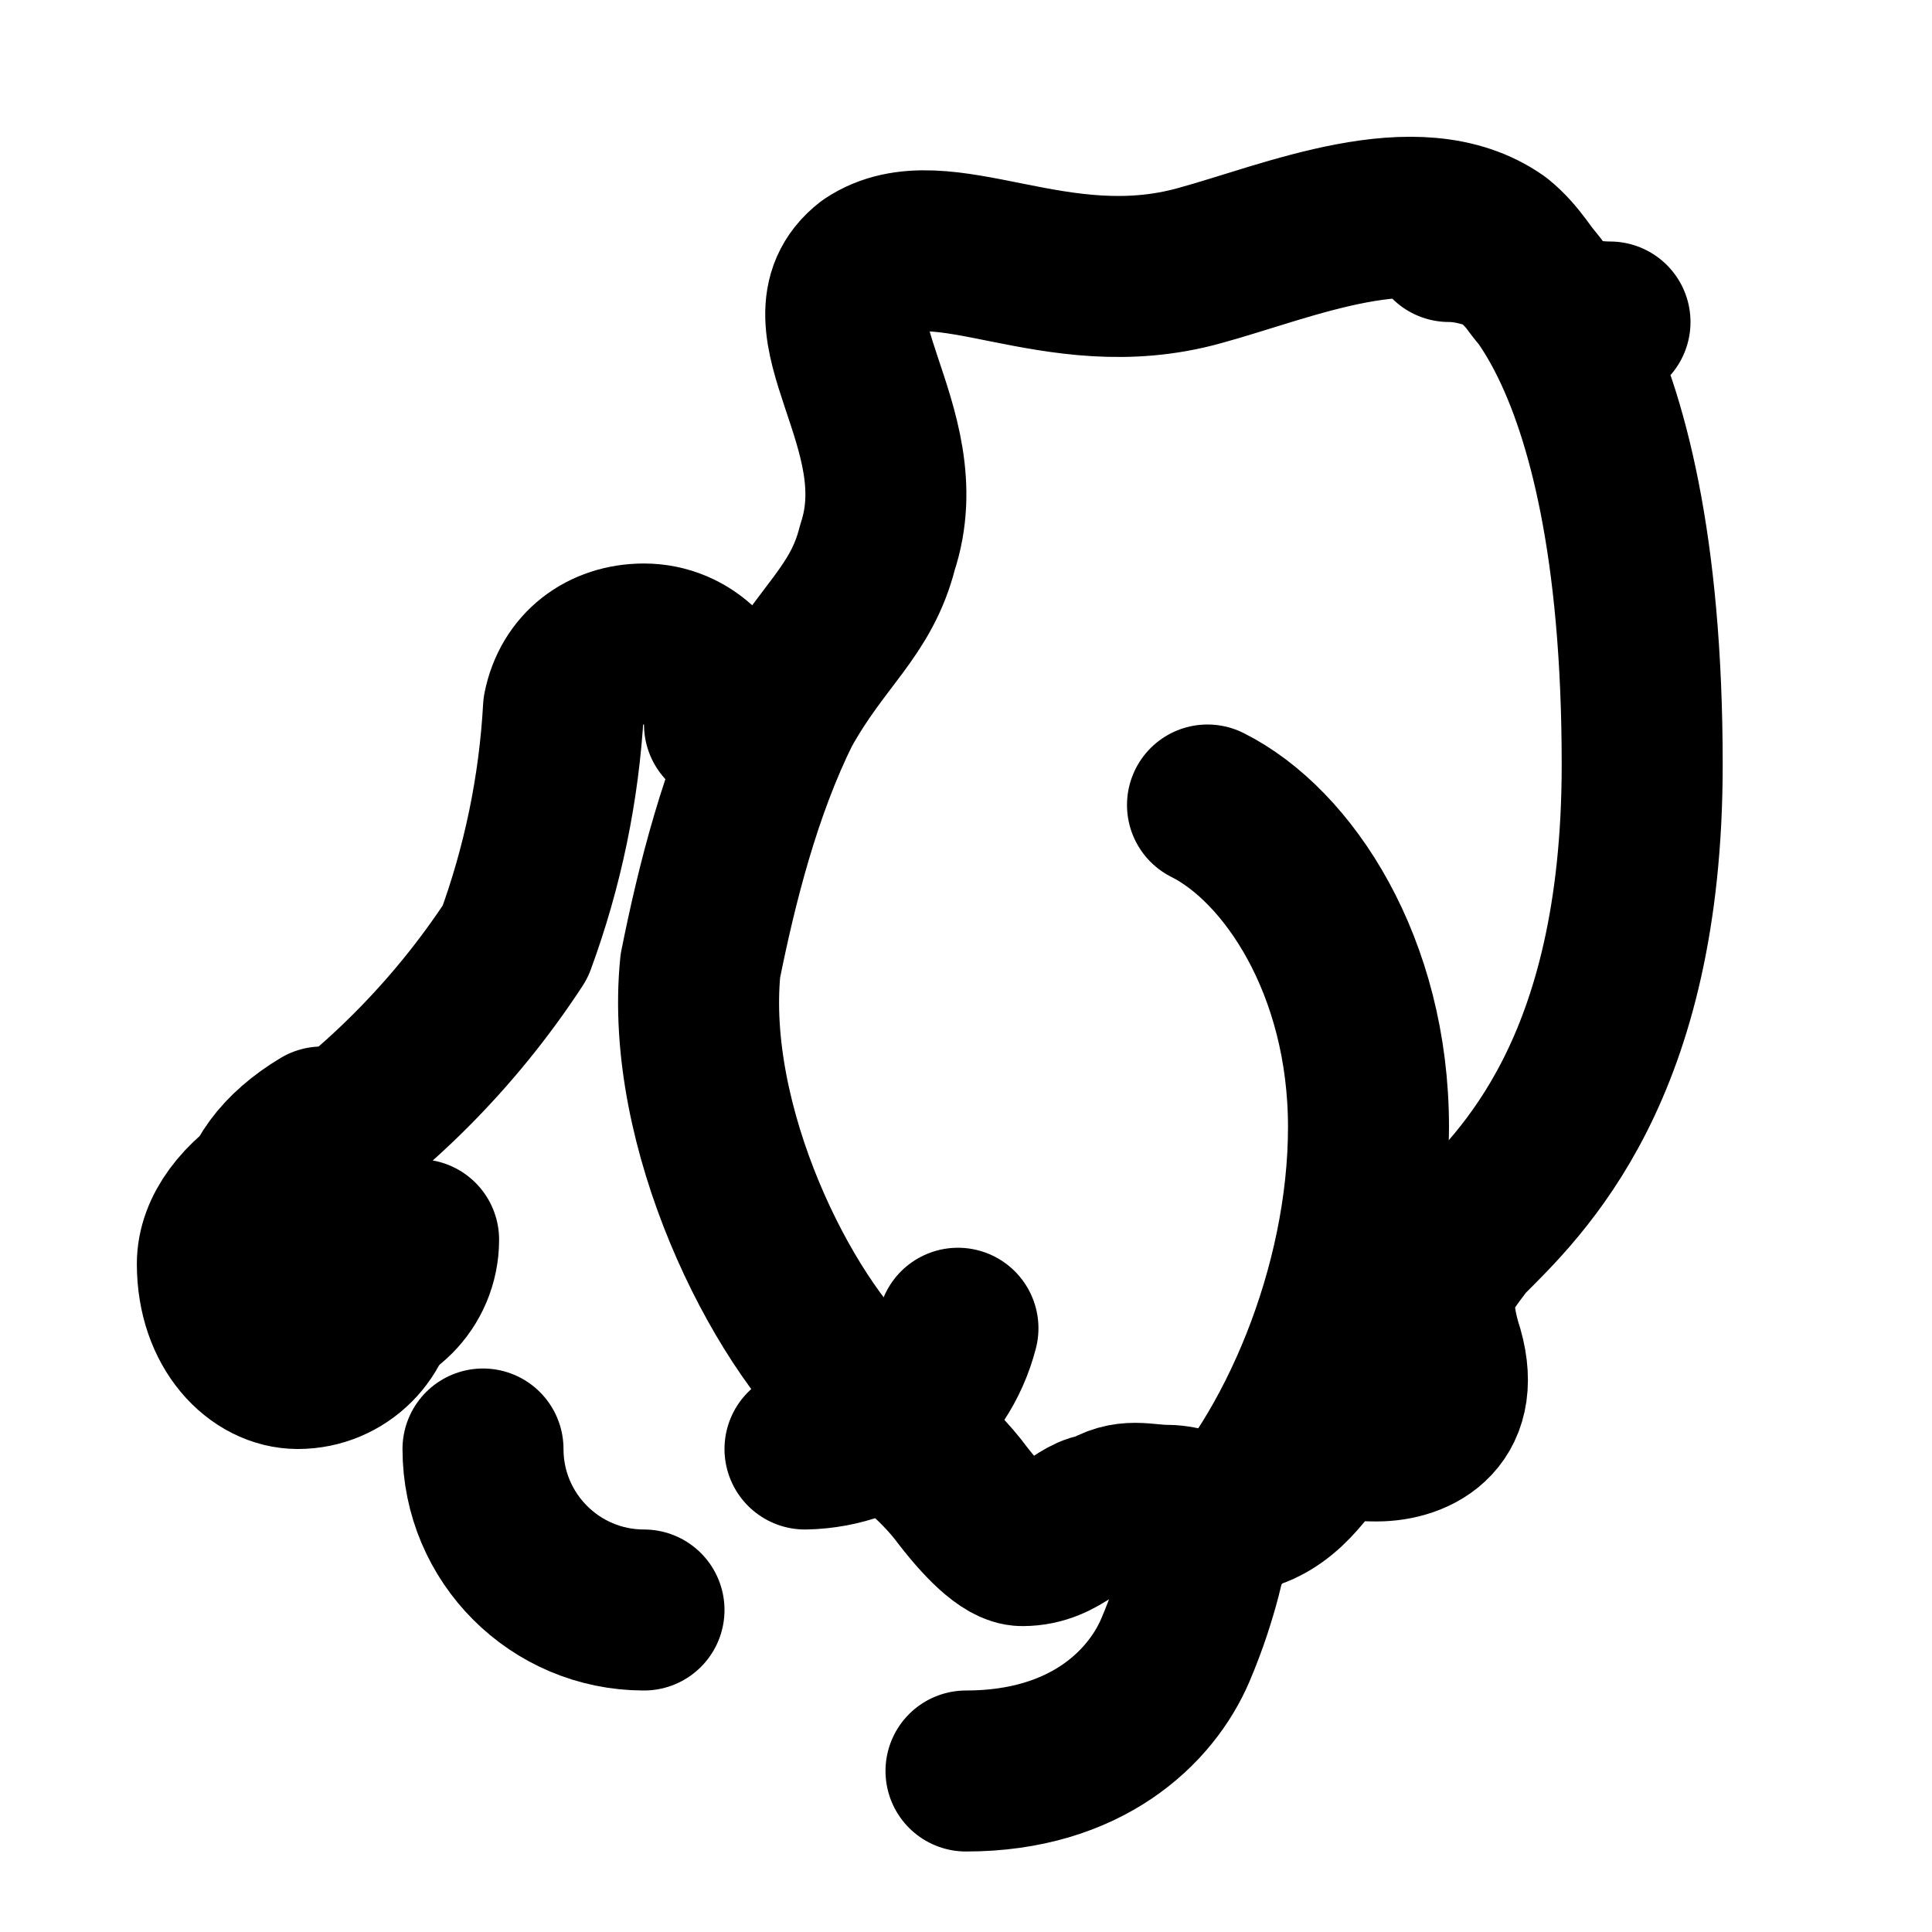
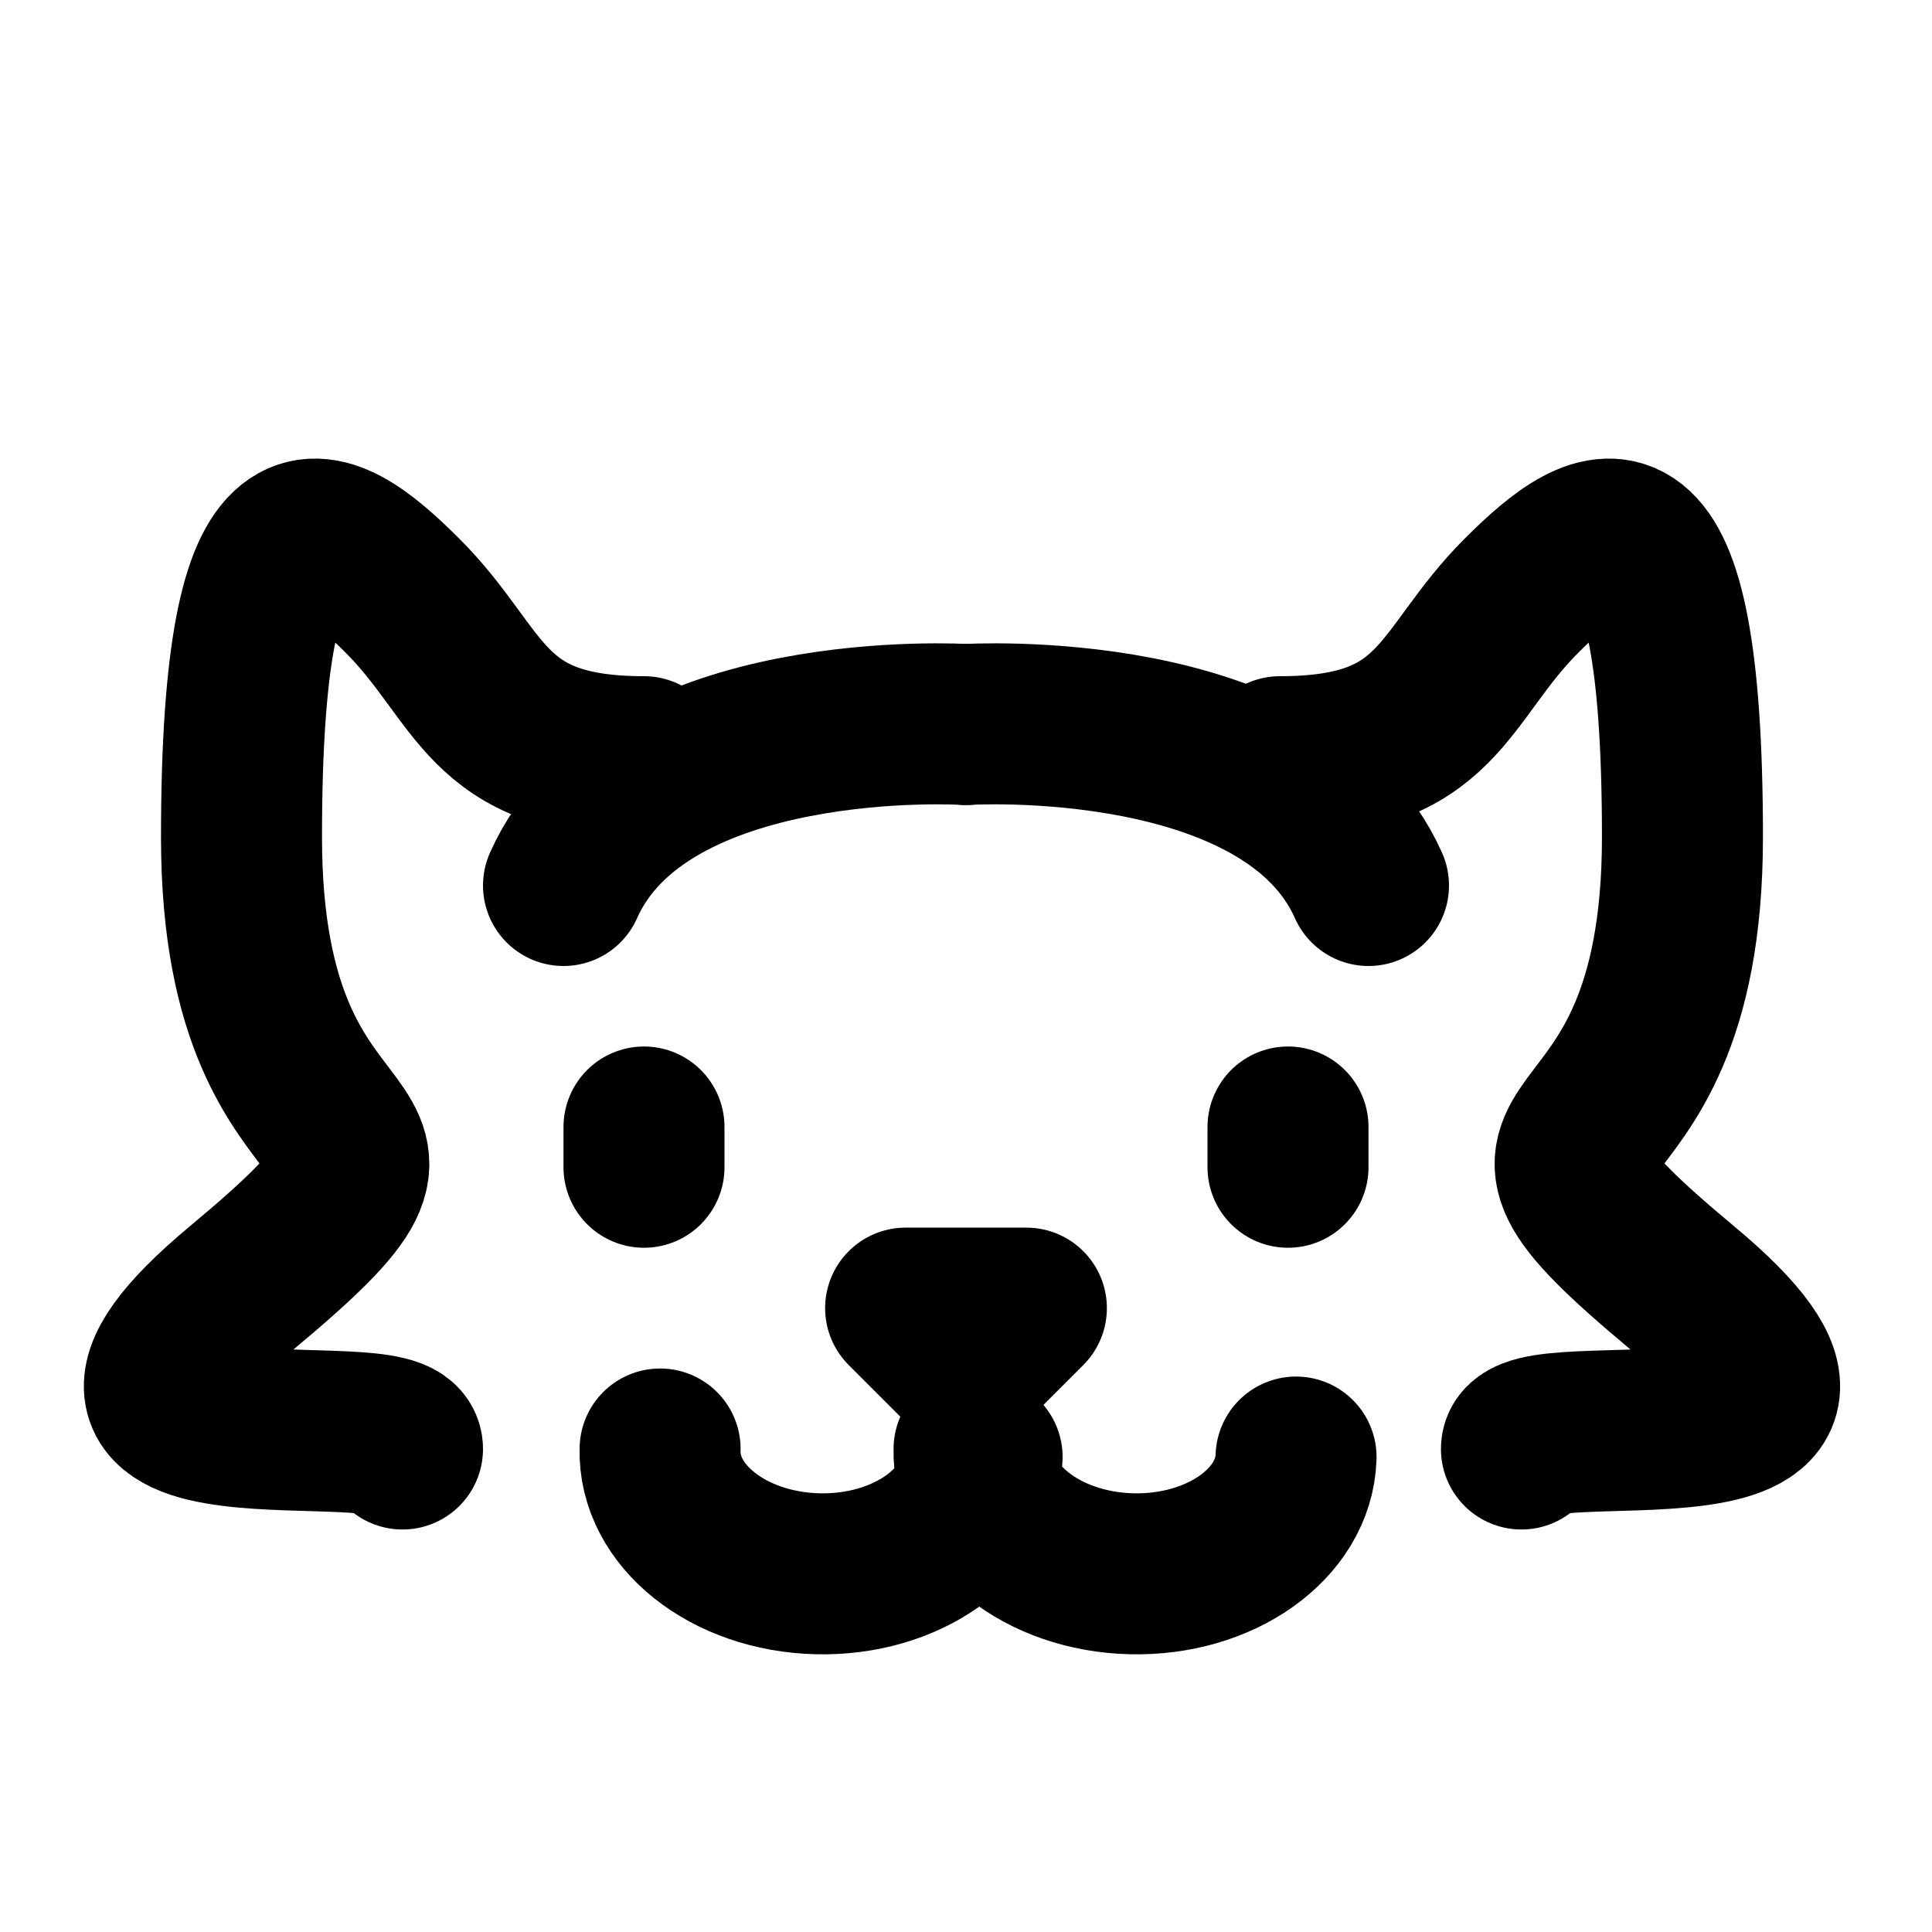
<svg xmlns="http://www.w3.org/2000/svg" width="24" height="24" viewBox="0 0 24 24" fill="none" stroke="currentColor" stroke-width="2" stroke-linecap="round" stroke-linejoin="round">
-   <path d="M18 3c.3 0 .5.1.6.1 0 0 1.8.9 1.8 6.4 0 3.8-1.5 5.2-2.2 5.9-.3.4-.5.6-.3 1.3.3.9-.3 1.2-.8 1.2s-.5-.1-.7.1c-.2.2-.5.8-1.2.8-.3 0-.5-.1-.7-.1-.3 0-.5-.1-.8.1-.3 0-.5.4-1 .4-.2 0-.5-.3-.8-.7-.4-.5-.8-.7-1.2-1.2-1-.9-2.2-3.3-2-5.3.2-1 .5-2.2 1-3.2.5-.9 1-1.2 1.2-2 .5-1.5-1-2.8-.1-3.5.9-.6 2.3.5 4.1 0 1.1-.3 2.7-1 3.7-.3.5.4.5 1 1.4 1" />
-   <path d="M12 22c1.5 0 2.3-.8 2.6-1.5.3-.7.4-1.3.4-1.3 1.1-1.1 2-3.2 2-5.2s-1-3.5-2-4" />
-   <path d="M9 9a1 1 0 0 0-1-1c-.5 0-.9.3-1 .8a10 10 0 0 1-.6 2.9 10 10 0 0 1-2.9 2.9c-.5.3-.8.7-.8 1.1 0 .8.5 1.3 1 1.3a1 1 0 0 0 1-1" />
-   <path d="M4 14c-.5.3-.8.7-.8 1.1 0 .8.5 1.3 1 1.3a1 1 0 0 0 1-1" />
-   <path d="M6 18a2 2 0 0 0 2 2" />
-   <path d="M10 18a2 2 0 0 0 1.9-1.5" />
+   <path d="M180 3c.3 0 .5.1.6.1 0 0 1.8.9 1.8 6.4 0 3.8-1.5 5.2-2.2 5.9-.3.4-.5.6-.3 1.3.3.9-.3 1.2-.8 1.2s-.5-.1-.7.1c-.2.2-.5.8-1.2.8-.3 0-.5-.1-.7-.1-.3 0-.5-.1-.8.1-.3 0-.5.4-1 .4-.2 0-.5-.3-.8-.7-.4-.5-.8-.7-1.2-1.2-1-.9-2.2-3.3-2-5.3.2-1 .5-2.2 1-3.2.5-.9 1-1.2 1.2-2 .5-1.5-1-2.8-.1-3.5.9-.6 2.3.5 4.1 0 1.1-.3 2.7-1 3.7-.3.5.4.5 1 1.4 1" />
+   <path d="M150 20c1.5 0 2.3-.8 2.6-1.5.3-.7.4-1.3.4-1.3 1.1-1.1 2-3.2 2-5.2s-1-3.5-2-4" />
+   <path d="M100 1a1 1 0 0 0-1-1c-.5 0-.9.3-1 .8a10 10 0 0 1-.6 2.9 10 10 0 0 1-2.9 2.9c-.5.3-.8.7-.8 1.1 0 .8.5 1.3 1 1.3a1 1 0 0 0 1-1" />
+   //olho
+   <path d="M8 14v.5" />
+   <path d="M16 14v.5" />
+   //boca
+   <path d="M11.25 16.25h1.5L12 17l-.75-.75z" />
+   <path d="M8.2 18a 2 1.5 1 1 0 4 0.1" />
+   <path d="M12.1 18a 2 1.5 1 1 0 4 0.1" />
+   //orelhas
+   <path d="M7 11c 1 -2.25 5 -2 5 -2" />
+   <path d="M17 11c -1 -2.25 -5 -2 -5 -2" />
+   <path d="M5 18c 0 -0.6 -5 0.5 -2-2 s0 -1 0 -5.6s1-4 2-3 1 2 3 2s " />
+   <path transform="scale(-1, 1)" d="M-18.9 18c 0 -0.6 -5 0.5 -2-2 s0 -1 0 -5.6s1-4 2-3 1 2 3 2s " />B
</svg>
